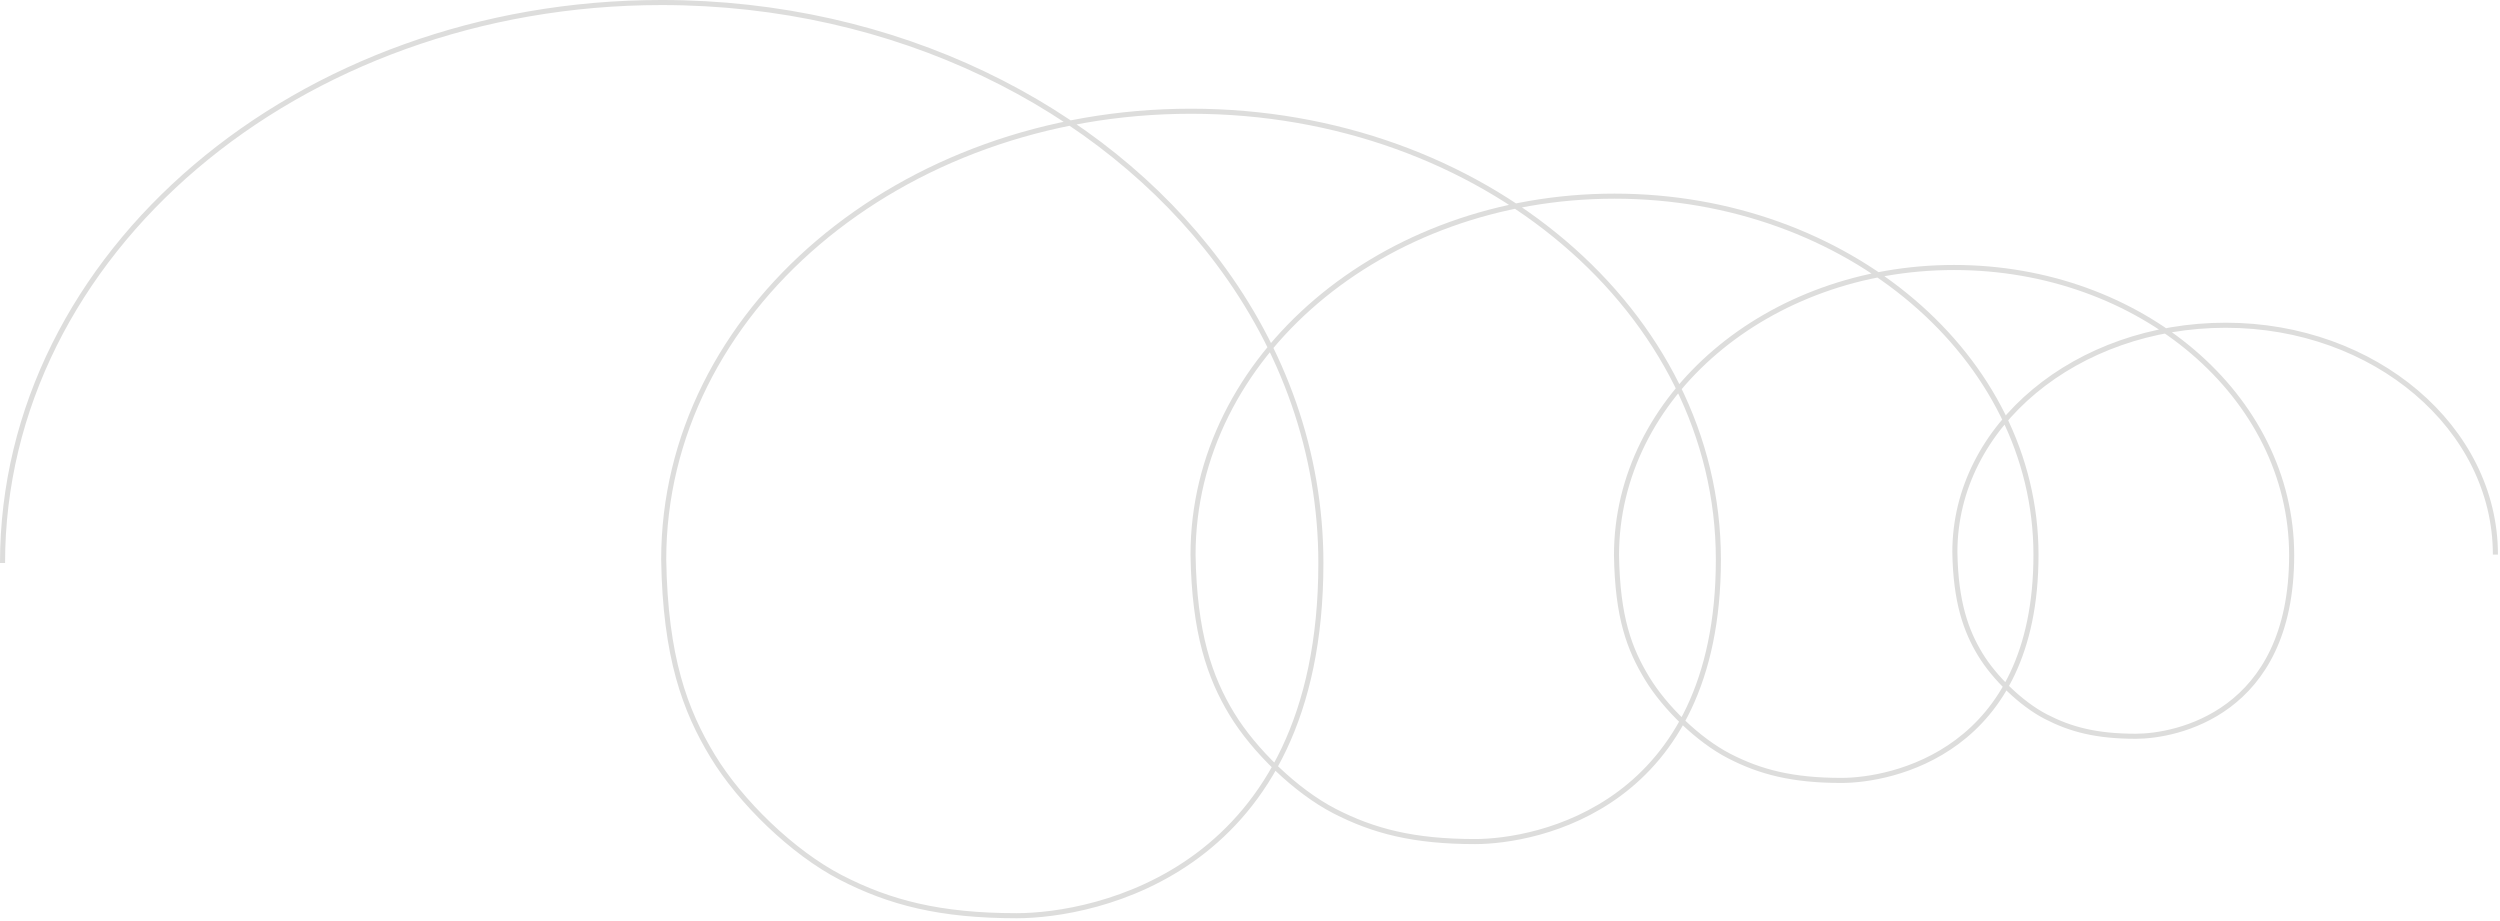
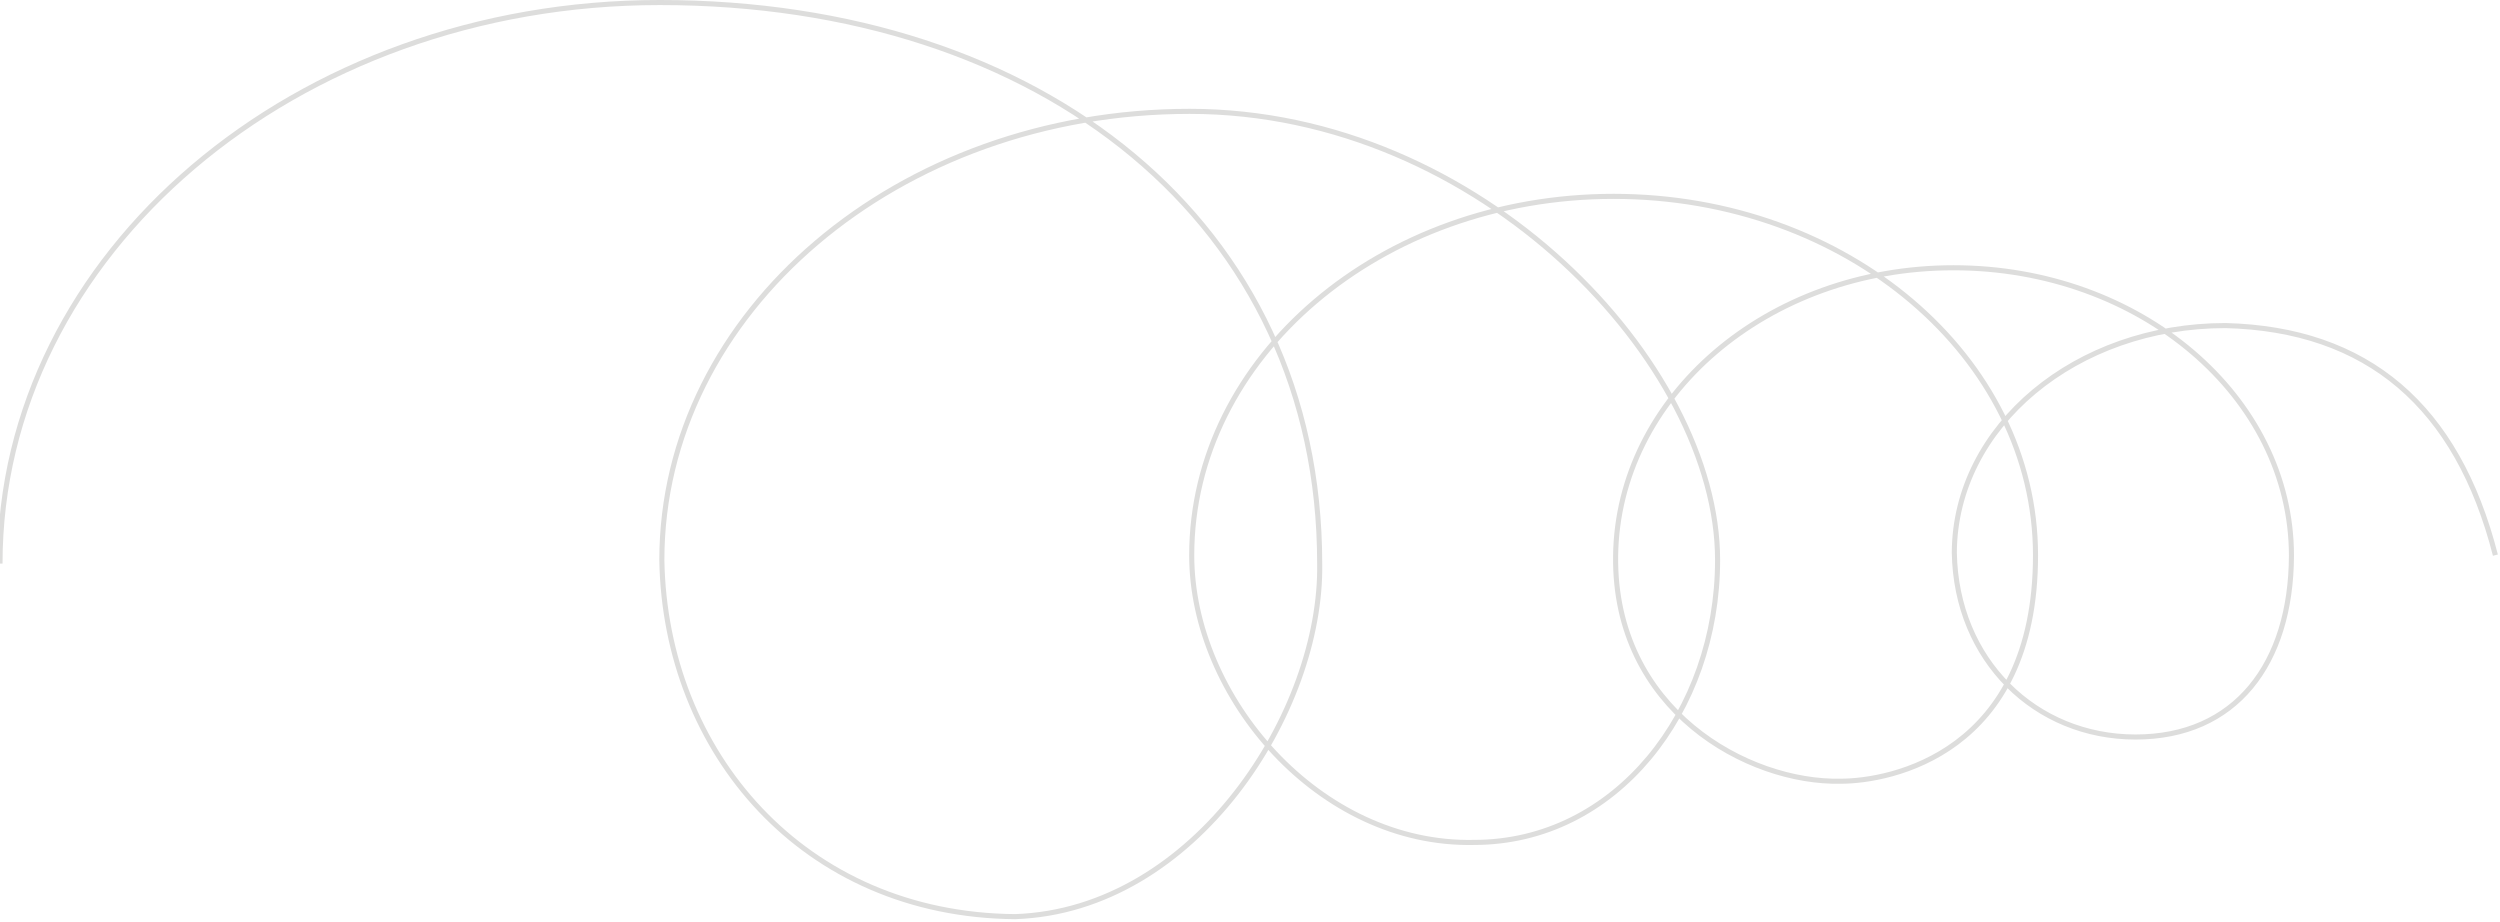
- <svg xmlns="http://www.w3.org/2000/svg" width="986px" height="363px" viewBox="0 0 986 363" version="1.1">
+ <svg xmlns="http://www.w3.org/2000/svg" width="985px" height="363px" viewBox="0 0 985 363" version="1.1">
  <defs />
  <g id="Page-1" stroke="none" stroke-width="1" fill="none" fill-rule="evenodd">
-     <path d="M984.187,218.728 C984.187,168.772 936.571,128.275 877.833,128.275 C819.094,128.275 770.999,167.765 770.999,217.721 C771.306,237.501 775.409,248.861 780.994,258.082 C786.578,267.304 797.12,277.609 806.917,282.666 C816.716,287.725 826.868,290.382 842.391,290.382 C857.914,290.382 903.831,281.649 903.831,218.977 C903.831,156.305 844.221,105.499 770.69,105.499 C697.159,105.499 637.551,156.305 637.551,218.977 C637.935,243.63 642.654,256.047 649.626,267.541 C656.598,279.036 669.761,291.877 681.994,298.182 C694.227,304.487 706.902,307.799 726.282,307.799 C745.663,307.799 802.991,296.914 802.991,218.8 C802.991,140.688 728.568,77.365 636.763,77.365 C544.958,77.365 470.535,140.688 470.535,218.8 C471.016,249.617 477.118,267.224 485.842,281.591 C494.565,295.959 511.034,312.012 526.339,319.893 C541.645,327.773 557.504,331.915 581.752,331.915 C606,331.915 677.729,318.307 677.729,220.665 C677.729,123.025 584.612,43.872 469.747,43.872 C354.882,43.872 261.766,123.025 261.766,220.665 C262.367,259.198 270.191,280.27 281.096,298.235 C292,316.2 312.586,336.272 331.718,346.125 C350.85,355.979 370.674,361.157 400.984,361.157 C431.294,361.157 520.955,344.142 520.955,222.056 C520.955,178.412 506.08,137.721 480.405,103.451 C434.26,41.857 353.23,0.999 260.978,0.999 C117.396,0.999 1,99.97 1,222.056" stroke="#DDDDDC" stroke-width="2" />
+     <g id="Artboard" transform="translate(0, -1)" stroke="#DDDDDC" stroke-width="2">
+       <path d="M0,223.056 C0,100.97 116.396,1.999 259.978,1.999 C410.488,1.999 519.955,88.822 519.955,223.056 C520.942,281.033 471.138,359.673 399.984,362.157 C316.511,361.474 262.017,297.303 260.766,221.665 C260.766,124.025 353.882,44.872 468.747,44.872 C583.612,44.872 676.778,144.424 676.729,221.665 C676.729,281.282 636.551,332.915 580.752,332.915 C519.828,334.206 469.535,275.649 469.535,219.8 C469.535,141.688 543.958,78.365 635.763,78.365 C727.568,78.365 801.991,141.688 801.991,219.8 C801.991,297.914 744.663,308.799 725.282,308.799 C688.69,309.618 635.763,280.703 636.551,219.977 C637.364,157.306 696.159,106.499 769.69,106.499 C843.221,106.499 902.831,157.305 902.831,219.977 C902.636,262.581 880.791,291.382 841.391,291.382 C801.991,291.382 770.716,261.185 769.999,218.721 C770.241,168.765 818.094,129.275 876.833,129.275 C932.685,130.698 968.137,160.849 983.187,219.728" id="Page-1" />
+     </g>
  </g>
</svg>
